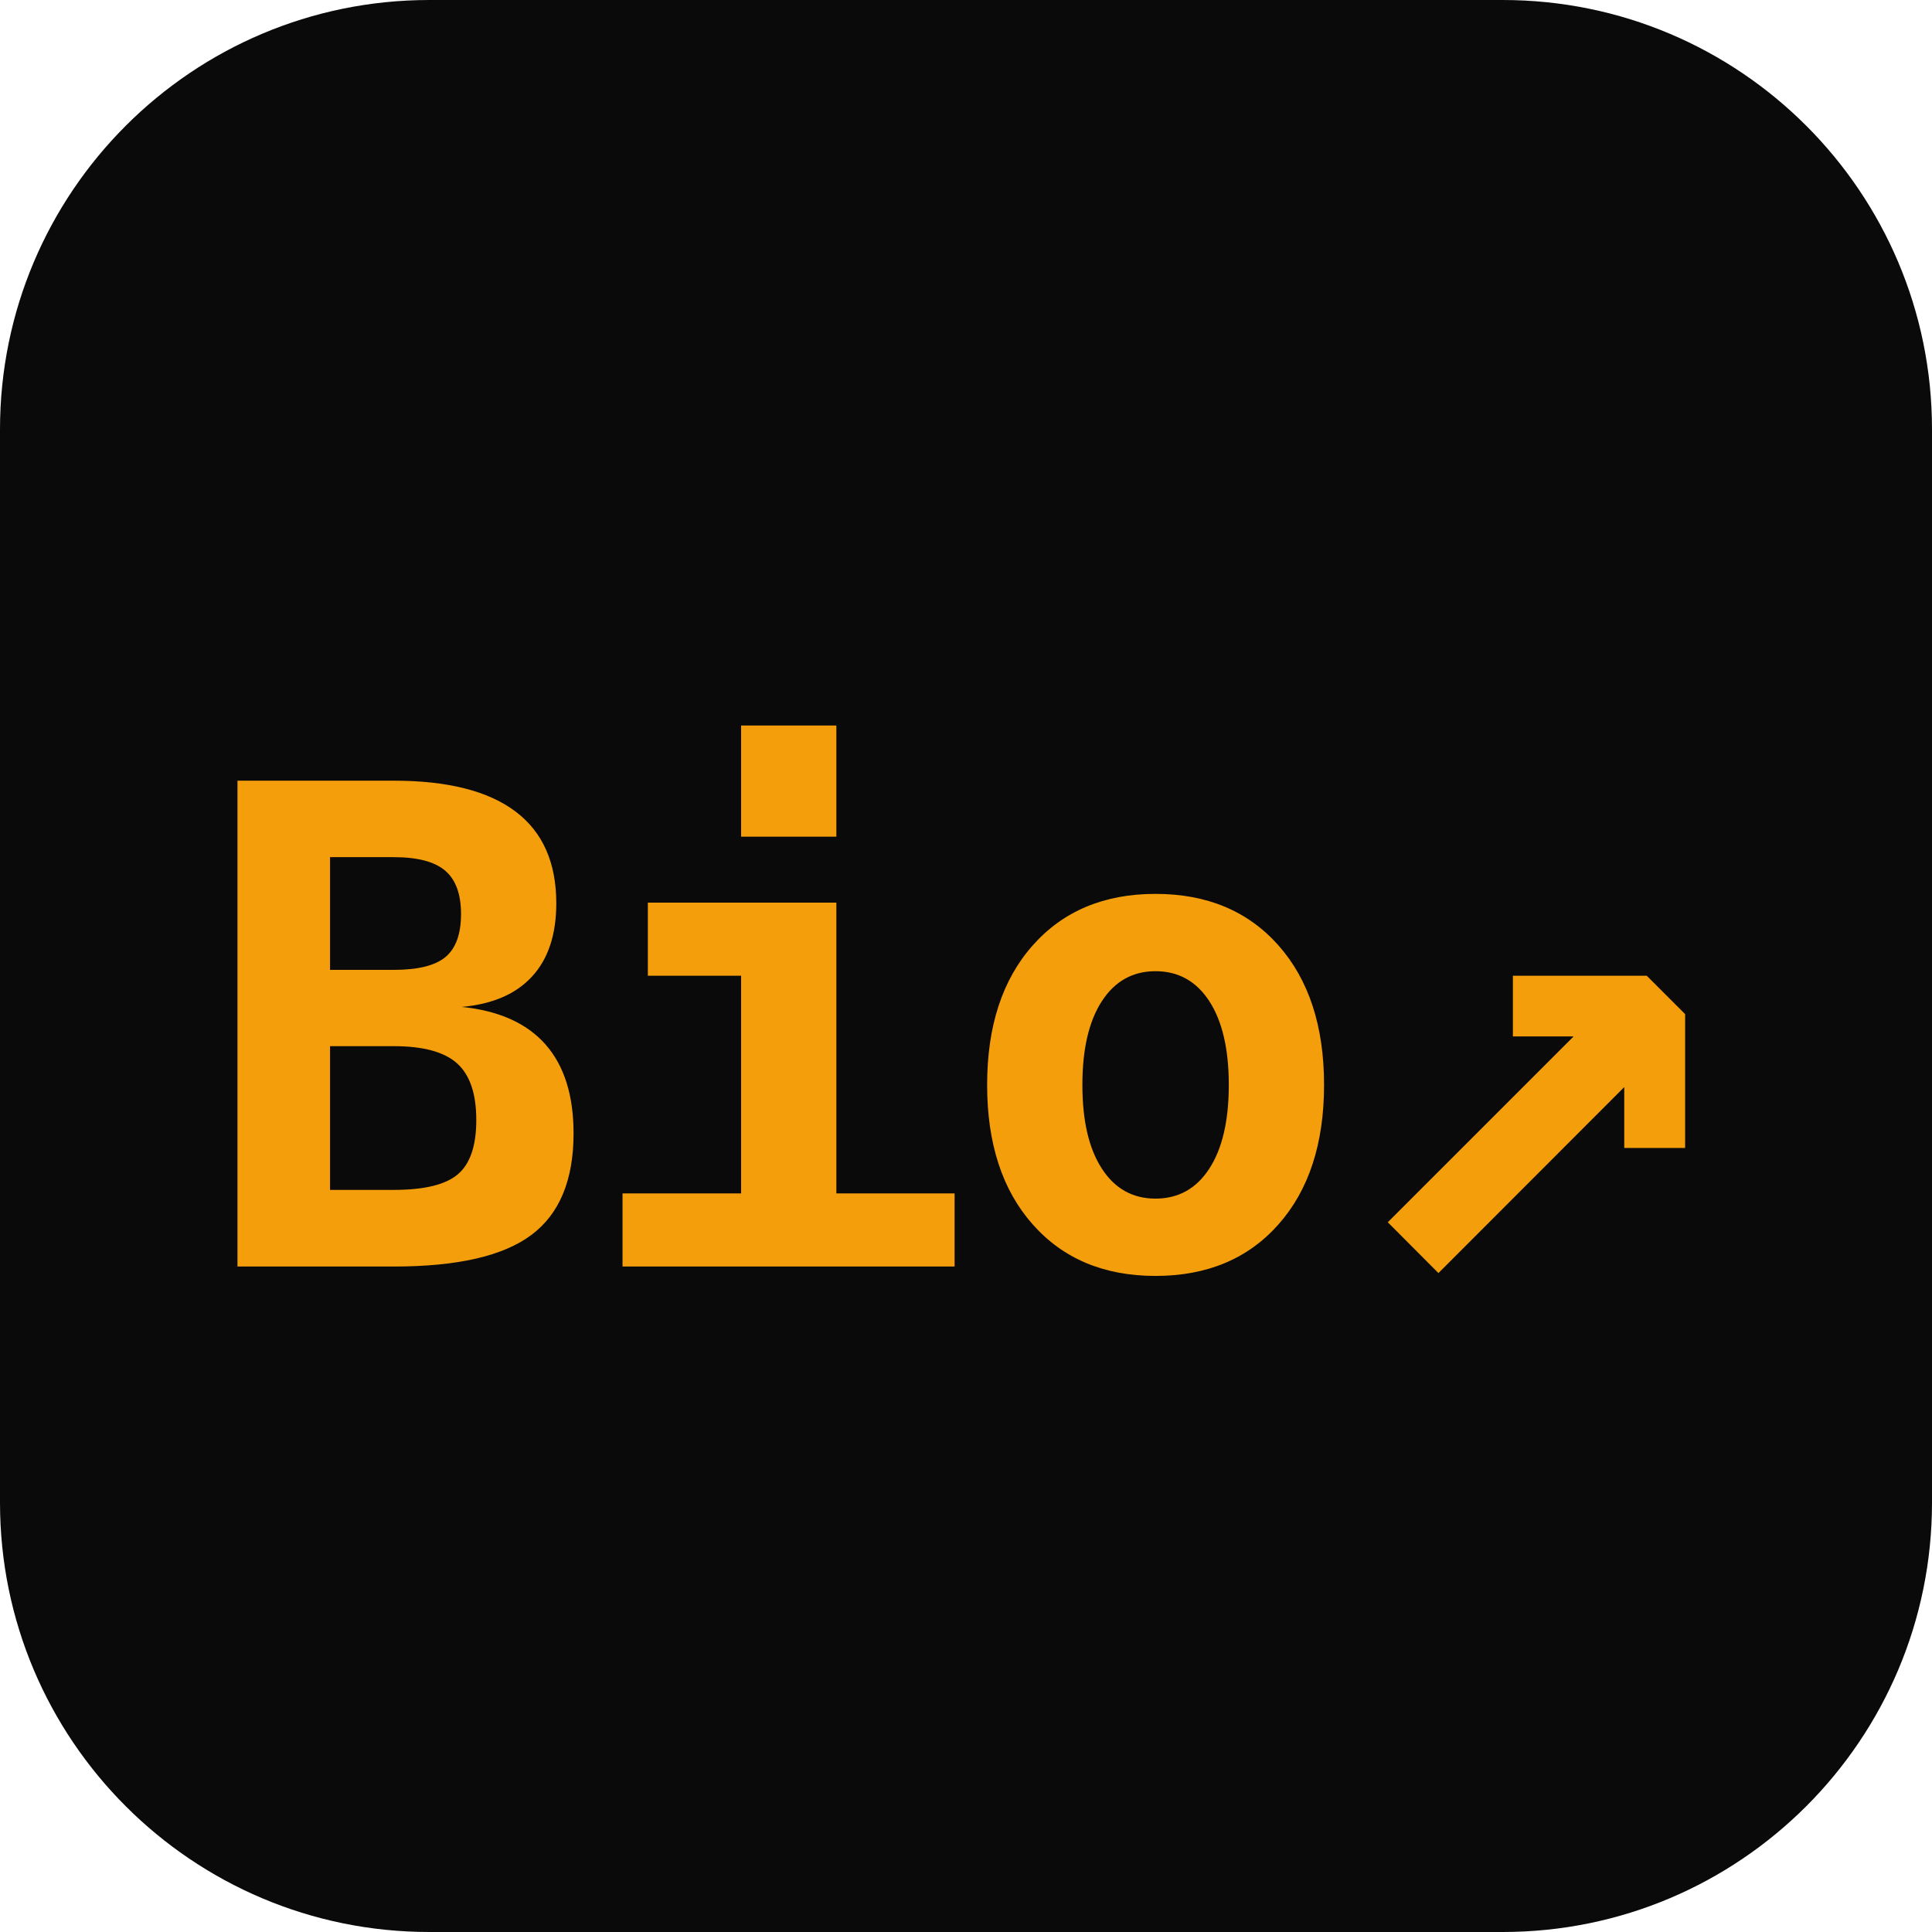
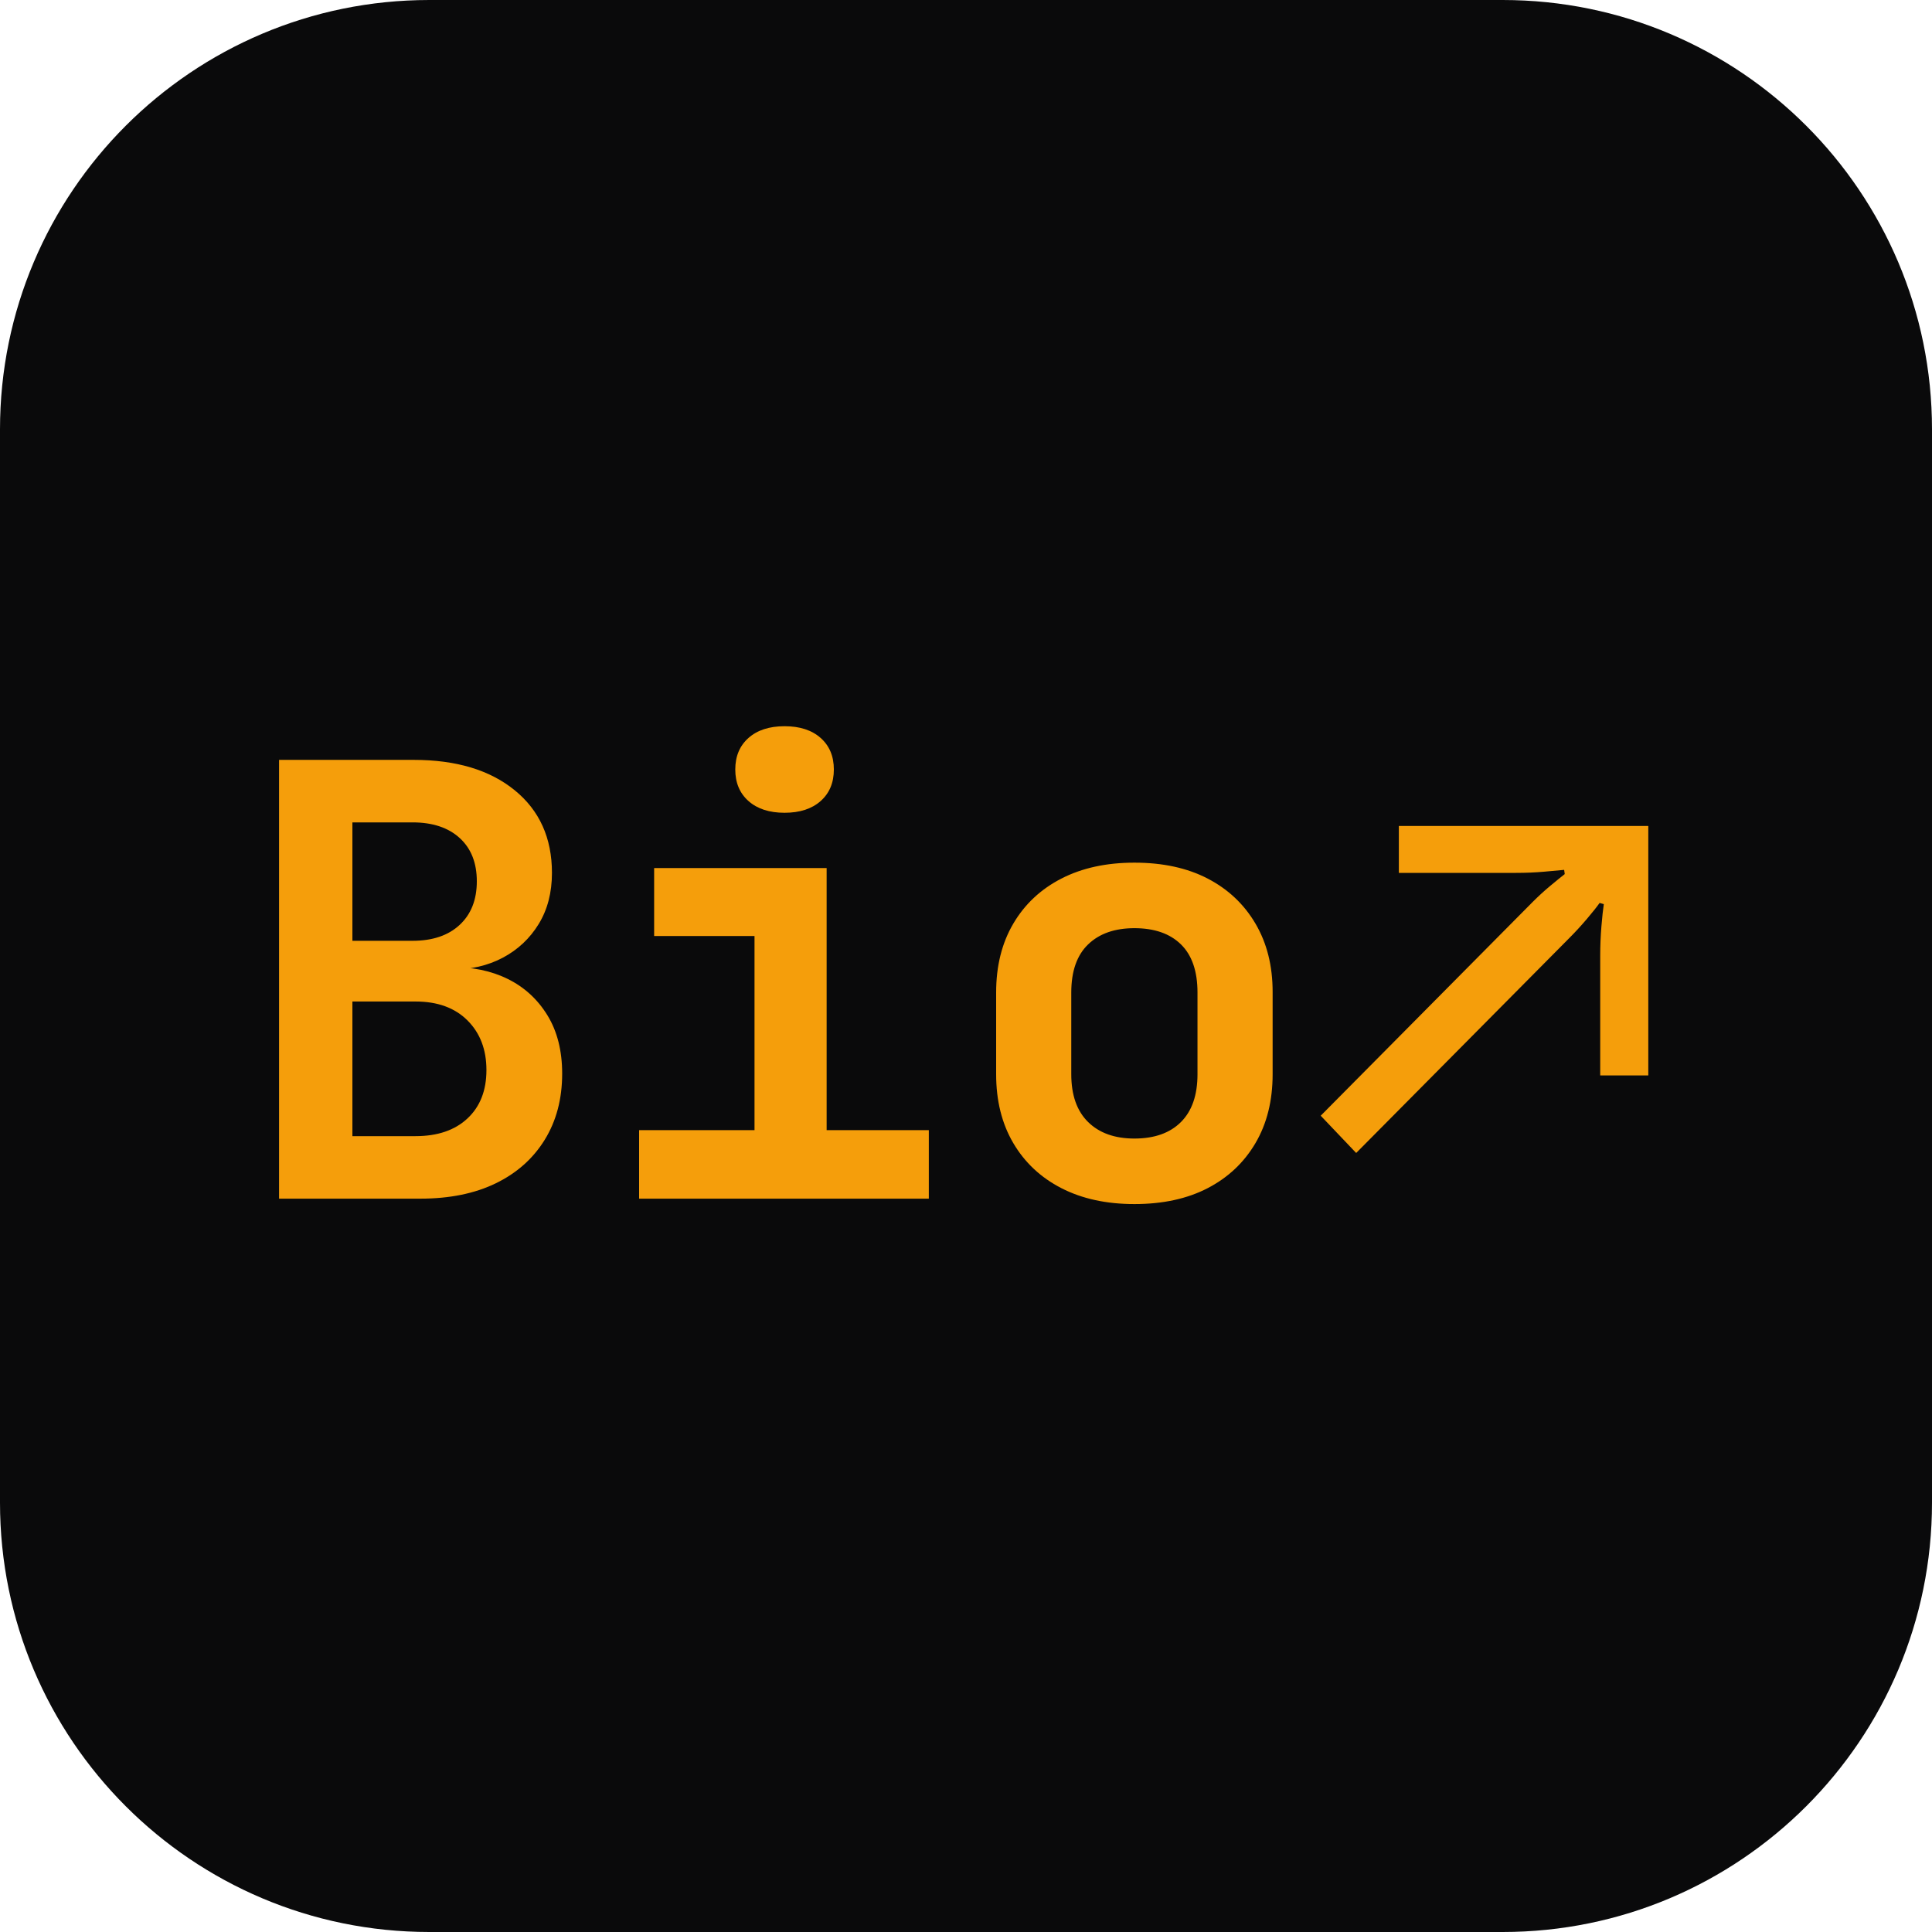
<svg xmlns="http://www.w3.org/2000/svg" width="180" height="180" viewBox="0 0 180 180" fill="none">
  <rect width="180" height="180" rx="40" fill="#0a0a0b" />
-   <text x="90" y="118" text-anchor="middle" font-family="'JetBrains Mono', ui-monospace, SFMono-Regular, Menlo, monospace" font-size="62" font-weight="700" letter-spacing="-2" fill="#f59e0b">Bio↗</text>
+   <g transform="translate(26 67.66) scale(0.56)" fill="#f59e0b">
+     <path d="M23.5 78.6L0 78.6L0 5.6L22.4 5.6Q33 5.6 39.2 10.65Q45.4 15.7 45.4 24.4L45.4 24.4Q45.4 29.3 43.2 32.9Q41 36.5 37.25 38.5Q33.5 40.5 28.6 40.5L28.6 40.5L28.6 40.1Q33.9 40 38.05 42.05Q42.2 44.1 44.65 48.1Q47.1 52.1 47.1 57.8L47.1 57.8Q47.1 64.1 44.2 68.8Q41.3 73.5 36.05 76.05Q30.8 78.6 23.5 78.6L23.5 78.6M12.2 45.8L12.2 68.2L22.7 68.2Q28.2 68.2 31.35 65.25Q34.5 62.3 34.5 57.2L34.5 57.2Q34.5 52.1 31.35 48.95Q28.2 45.8 22.7 45.8L22.7 45.8L12.2 45.8M12.2 16L12.2 35.7L22.2 35.7Q27.2 35.7 30.05 33.05Q32.9 30.4 32.9 25.8L32.9 25.8Q32.9 21.2 30.05 18.6Q27.2 16 22.2 16L22.2 16L12.2 16M108.1 78.6L59.9 78.6L59.9 67.2L79.1 67.2L79.1 34.9L62.4 34.9L62.4 23.6L91.1 23.6L91.1 67.2L108.1 67.2L108.1 78.6M84.1 14.4L84.1 14.4Q80.3 14.4 78.1 12.45Q75.9 10.5 75.9 7.2L75.9 7.2Q75.9 3.9 78.1 1.95Q80.3 0 84.1 0L84.1 0Q87.9 0 90.1 1.95Q92.3 3.9 92.3 7.2L92.3 7.2Q92.3 10.5 90.1 12.45Q87.9 14.4 84.1 14.4M142.3 79.5L142.3 79.5Q135.3 79.5 130.15 76.85Q125 74.2 122.15 69.35Q119.3 64.5 119.3 57.9L119.3 57.9L119.3 44.3Q119.3 37.7 122.15 32.85Q125 28 130.15 25.35Q135.3 22.7 142.3 22.7L142.3 22.7Q149.4 22.7 154.5 25.35Q159.6 28 162.45 32.85Q165.3 37.7 165.3 44.2L165.3 44.2L165.3 57.9Q165.3 64.5 162.45 69.35Q159.6 74.2 154.5 76.85Q149.4 79.5 142.3 79.5M142.3 68.6L142.3 68.6Q147.3 68.6 150.05 65.85Q152.8 63.1 152.8 57.9L152.8 57.9L152.8 44.3Q152.8 39 150.05 36.3Q147.3 33.6 142.3 33.6L142.3 33.6Q137.4 33.6 134.6 36.3Q131.8 39 131.8 44.3L131.8 44.3L131.8 57.9Q131.8 63.1 134.6 65.85Q137.4 68.6 142.3 68.6M214.7 35.2L179.2 71L173.3 64.8L208.6 29.2Q210 27.8 211.5 26.55Q213 25.3 213.9 24.6L213.9 24.6L213.8 23.9Q212.7 24 210.5 24.2Q208.3 24.4 205.8 24.4L205.8 24.4L186.3 24.4L186.3 16.6L227.8 16.6L227.8 58.1L219.8 58.1L219.8 38.2Q219.8 35.7 220 33.3Q220.2 30.9 220.4 29.6L220.4 29.6L219.7 29.4Q219 30.4 217.55 32.1Q216.1 33.8 214.7 35.2L214.7 35.2" />
+   </g>
</svg>
